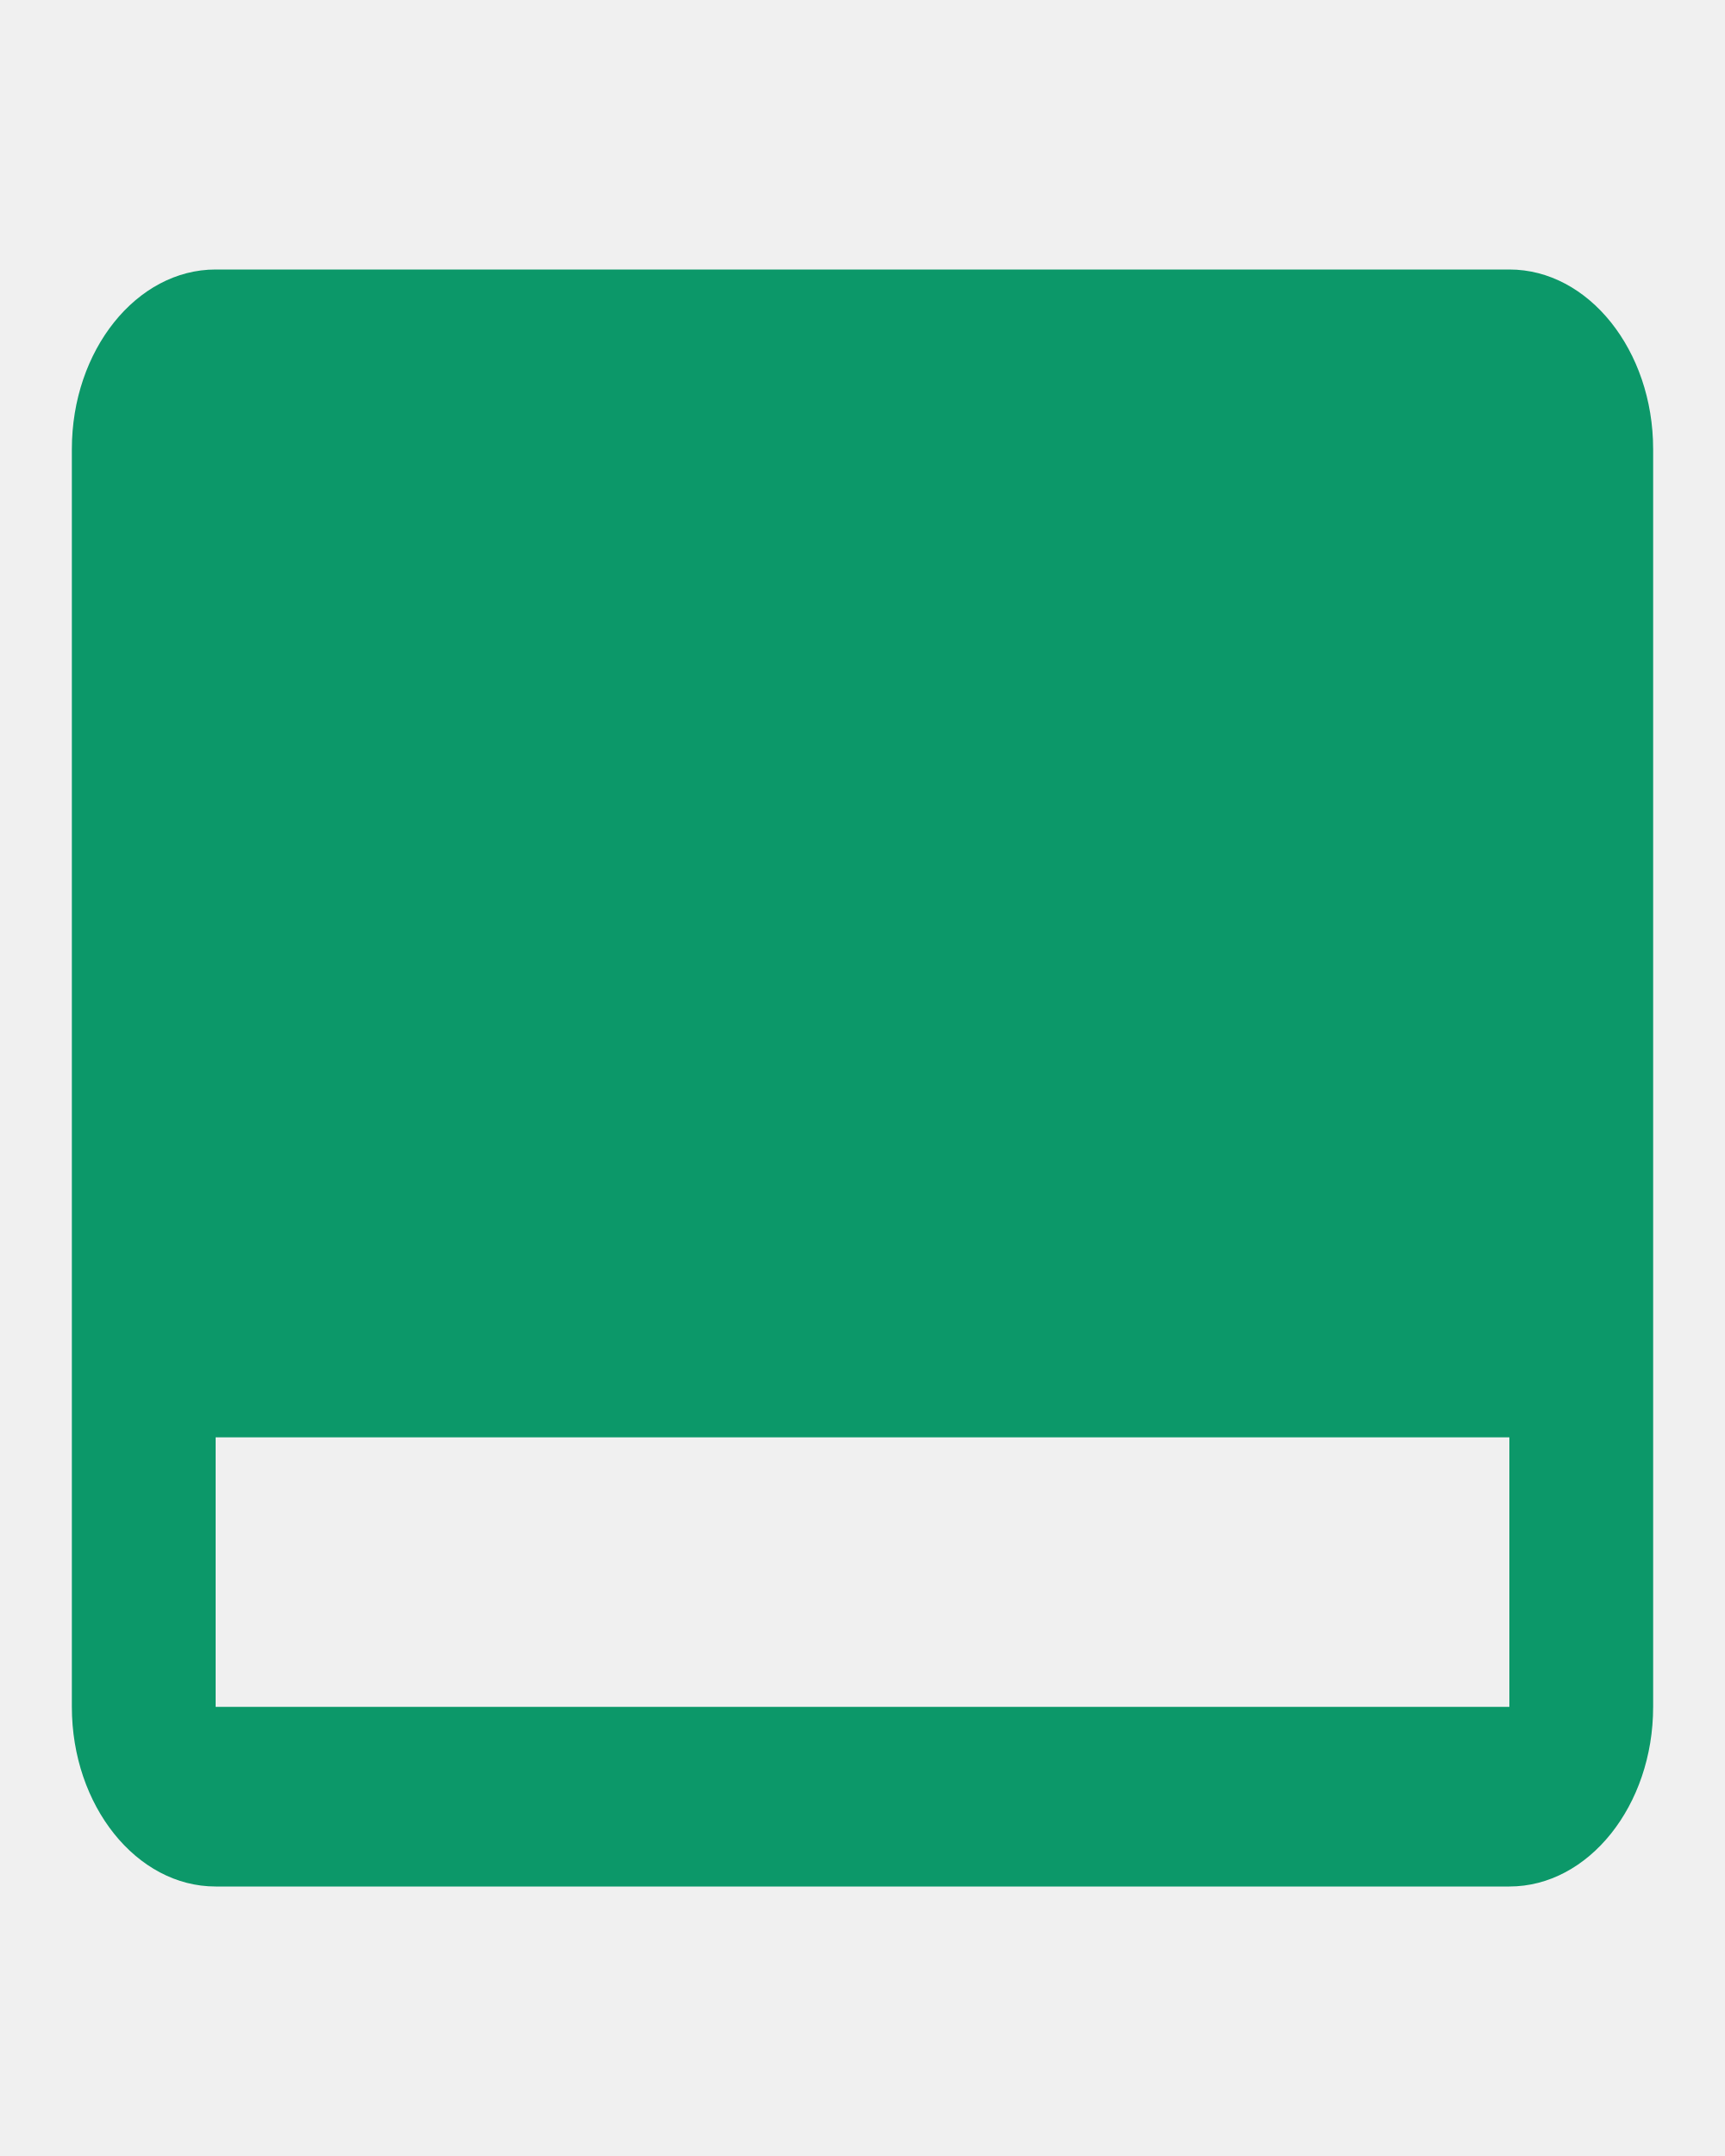
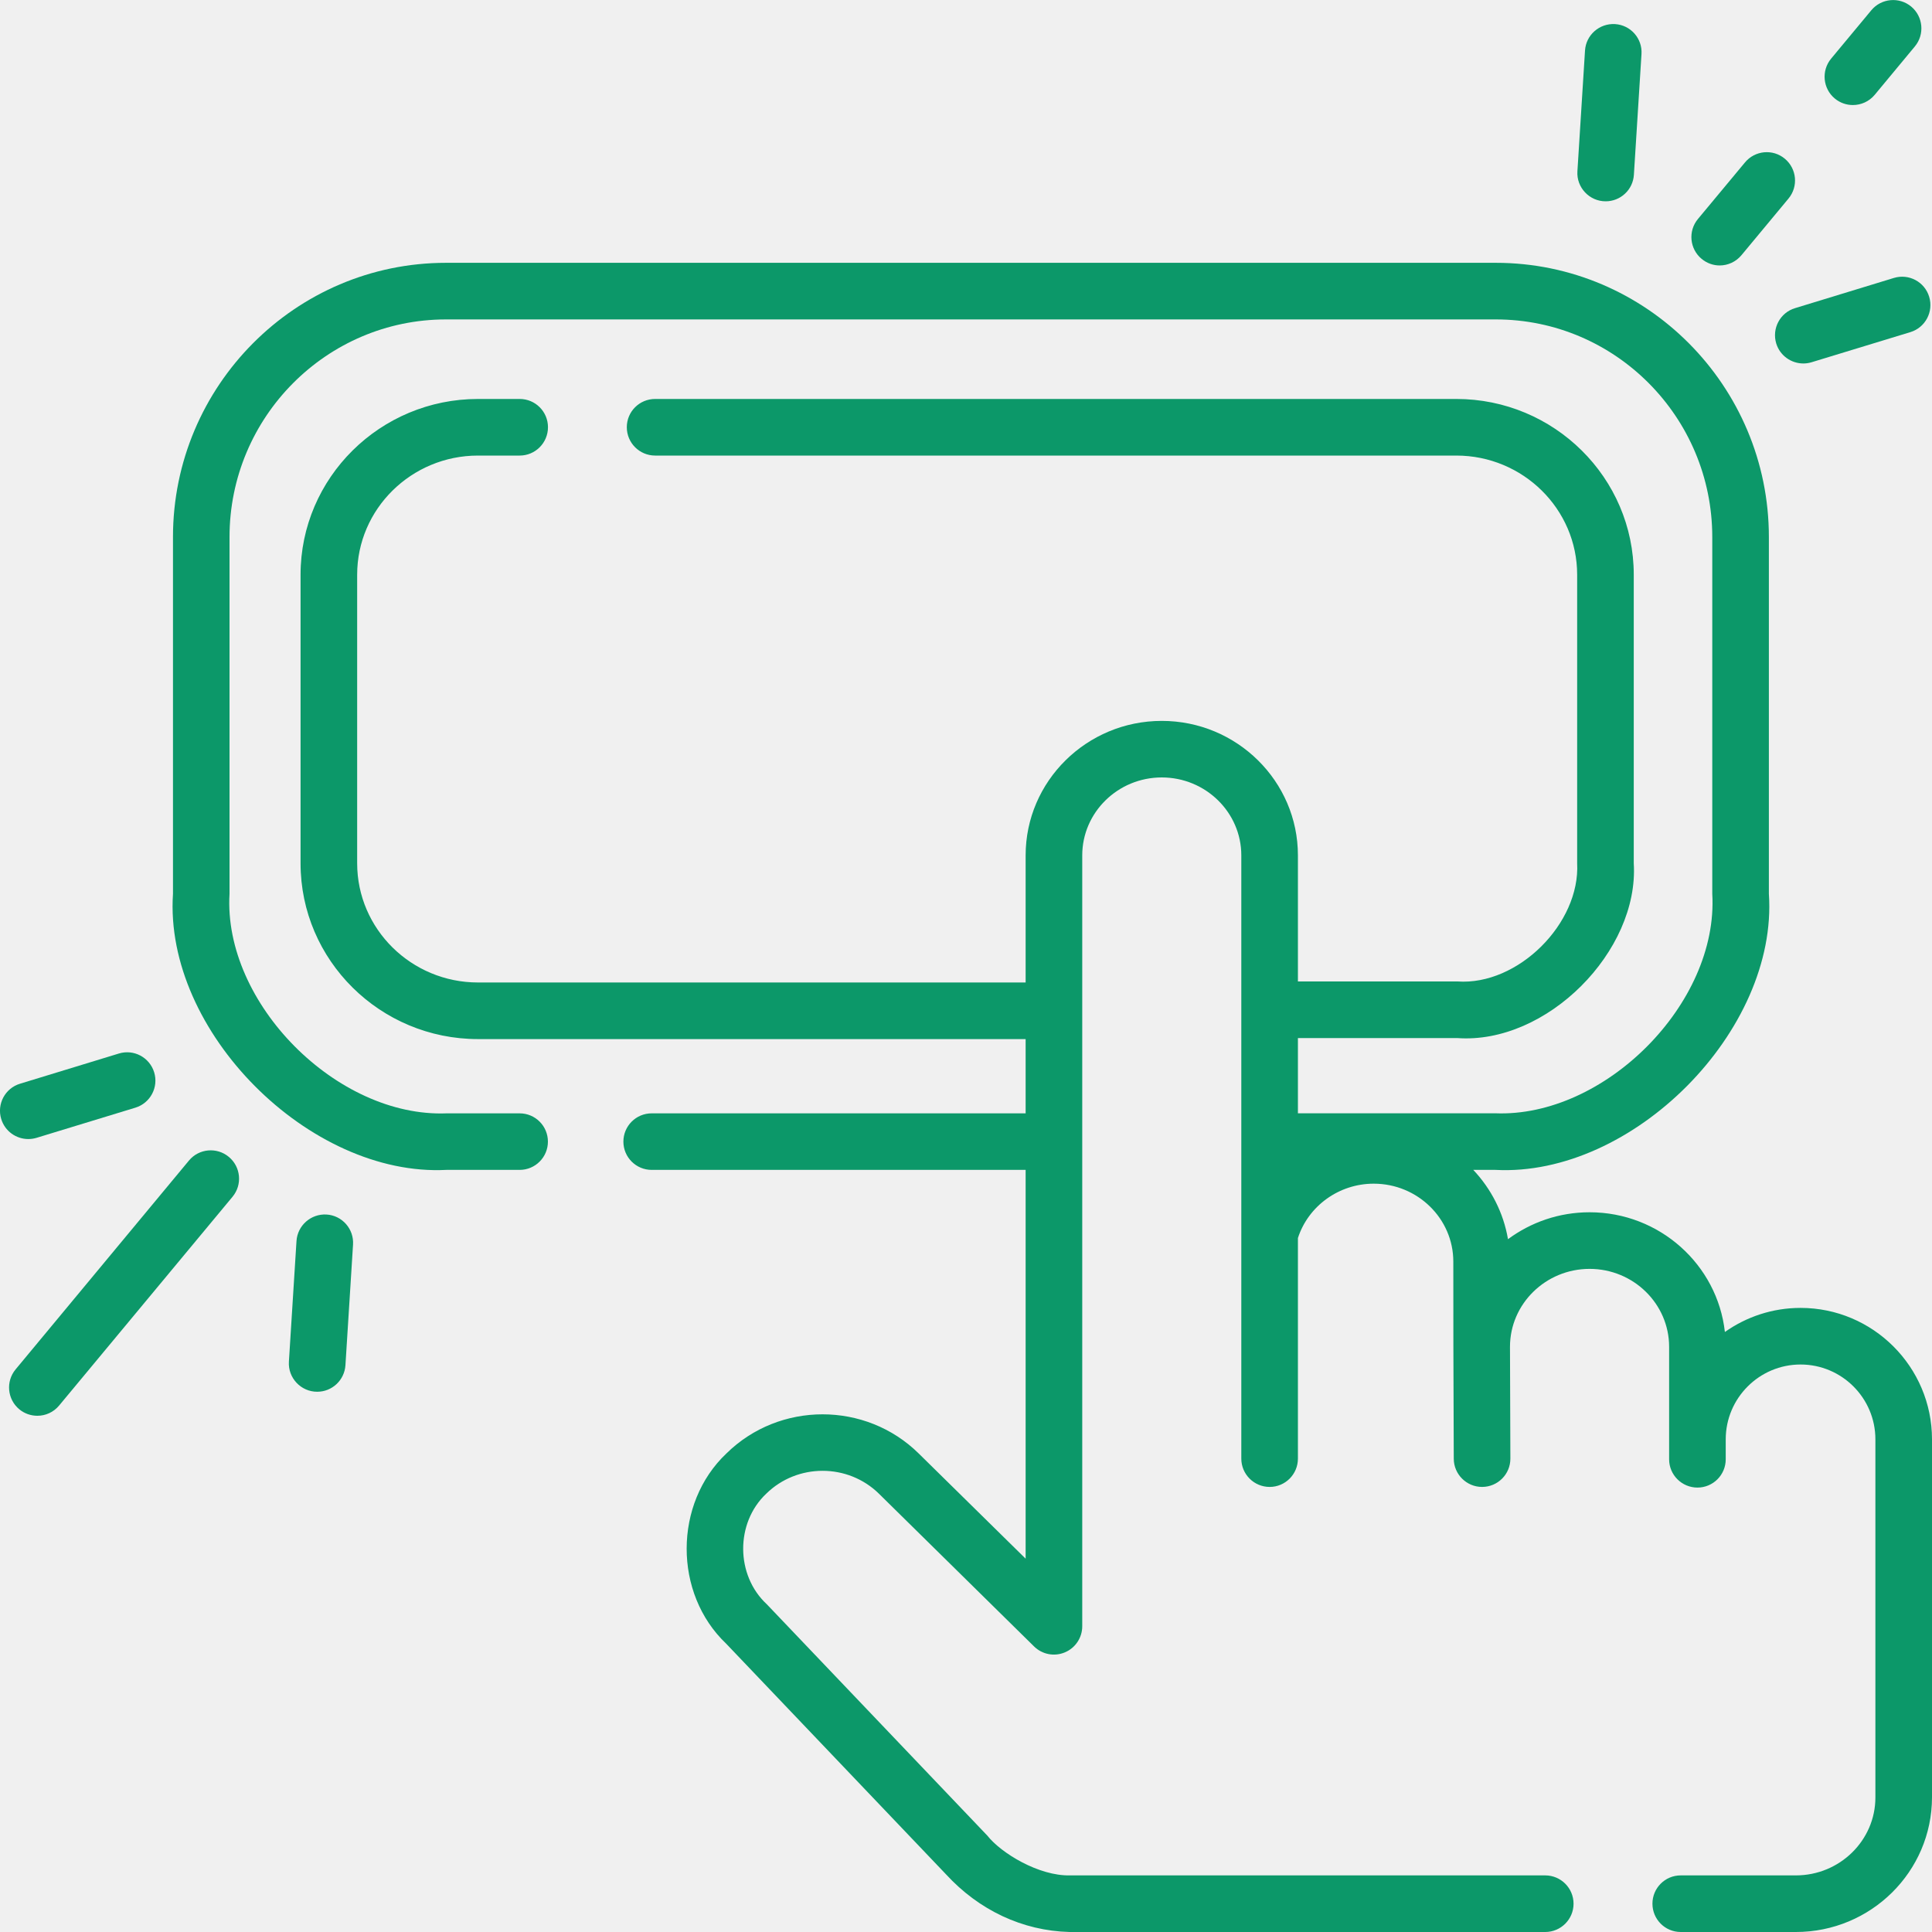
- <svg xmlns="http://www.w3.org/2000/svg" width="32" height="40" viewBox="0 0 32 40" fill="none">
-   <path d="M28 5H4C2.533 5 1.333 6.5 1.333 8.333V31.667C1.333 33.5 2.533 35 4 35H28C29.467 35 30.667 33.5 30.667 31.667V8.333C30.667 6.5 29.467 5 28 5ZM28 31.667H4V26.667H28V31.667Z" fill="#0C9869" />
+ <svg xmlns="http://www.w3.org/2000/svg" width="30" height="30" viewBox="0 0 30 30" fill="none">
+   <g clip-path="url(#clip0)">
+     <path d="M24.933 3.126C25.163 3.126 25.357 2.947 25.371 2.714L25.489 0.84C25.505 0.598 25.321 0.389 25.078 0.374C24.836 0.36 24.627 0.543 24.612 0.785L24.494 2.659C24.477 2.911 24.681 3.127 24.933 3.126V3.126Z" fill="#0C9869" />
+     <path d="M28.491 1.53C28.573 1.598 28.672 1.631 28.771 1.631C28.898 1.631 29.023 1.577 29.11 1.473L29.734 0.721C29.889 0.534 29.863 0.257 29.677 0.102C29.49 -0.053 29.213 -0.027 29.058 0.159L28.433 0.911C28.279 1.098 28.304 1.375 28.491 1.53V1.53Z" fill="#0C9869" />
+     <path d="M26.423 4.02C26.505 4.088 26.604 4.122 26.703 4.122C26.829 4.122 26.954 4.067 27.041 3.963L27.772 3.083C27.927 2.896 27.901 2.619 27.714 2.464C27.528 2.309 27.251 2.335 27.096 2.522L26.365 3.401C26.21 3.588 26.236 3.865 26.423 4.02Z" fill="#0C9869" />
+     <path d="M27.581 5.333C27.639 5.522 27.813 5.644 28.002 5.644C28.044 5.644 28.087 5.638 28.13 5.625L29.665 5.157C29.897 5.086 30.027 4.84 29.956 4.608C29.886 4.376 29.64 4.245 29.408 4.316L27.873 4.785C27.641 4.855 27.511 5.101 27.581 5.333Z" fill="#0C9869" />
+     <path d="M5.071 18.859C4.829 18.845 4.62 19.028 4.604 19.27L4.486 21.144C4.47 21.396 4.673 21.612 4.926 21.611C5.156 21.611 5.349 21.432 5.364 21.199L5.482 19.325C5.497 19.083 5.313 18.874 5.071 18.859V18.859Z" fill="#0C9869" />
+     <path d="M3.553 17.964C3.367 17.809 3.089 17.834 2.934 18.021L0.242 21.264C0.087 21.451 0.113 21.728 0.299 21.883C0.381 21.951 0.481 21.984 0.58 21.984C0.706 21.984 0.831 21.93 0.918 21.825L3.611 18.583C3.766 18.396 3.74 18.119 3.553 17.964Z" fill="#0C9869" />
+     <path d="M0.568 17.668L2.102 17.2C2.334 17.129 2.465 16.883 2.394 16.651C2.323 16.419 2.078 16.288 1.846 16.359L0.311 16.828C0.079 16.898 -0.052 17.144 0.019 17.376C0.077 17.566 0.251 17.687 0.439 17.687C0.482 17.687 0.525 17.681 0.568 17.668V17.668Z" fill="#0C9869" />
+     <path d="M27.959 20.309C27.522 20.309 27.117 20.448 26.784 20.683C26.668 19.639 25.77 18.824 24.683 18.824C24.208 18.824 23.77 18.98 23.416 19.242C23.346 18.83 23.153 18.459 22.877 18.166H23.221C25.35 18.278 27.613 16.006 27.467 13.879V8.339C27.467 5.991 25.565 4.081 23.227 4.081H6.926C4.588 4.081 2.686 5.991 2.686 8.339V13.88C2.544 16.019 4.808 18.276 6.932 18.166H8.069C8.311 18.166 8.508 17.97 8.508 17.727C8.508 17.484 8.311 17.288 8.069 17.288H6.936C5.232 17.356 3.463 15.576 3.564 13.879V8.339C3.564 6.476 5.072 4.96 6.926 4.96H23.227C25.081 4.96 26.588 6.476 26.588 8.339V13.878C26.689 15.585 24.912 17.356 23.216 17.287H20.154V16.119H22.627C24.019 16.221 25.454 14.768 25.369 13.405V8.924C25.369 7.419 24.133 6.195 22.613 6.195H10.173C9.93 6.195 9.733 6.391 9.733 6.634C9.733 6.877 9.93 7.074 10.173 7.074H22.613C23.648 7.074 24.49 7.904 24.49 8.924V13.403C24.54 14.34 23.57 15.306 22.631 15.24H20.154V13.282C20.154 12.131 19.206 11.194 18.04 11.194C16.874 11.194 15.926 12.131 15.926 13.282V15.256H7.423C6.388 15.256 5.546 14.426 5.546 13.405V8.924C5.546 7.904 6.388 7.074 7.423 7.074H8.07C8.312 7.074 8.509 6.877 8.509 6.634C8.509 6.391 8.312 6.195 8.07 6.195H7.423C5.903 6.195 4.667 7.419 4.667 8.924V13.405C4.667 14.911 5.903 16.135 7.423 16.135H15.926V17.288H10.119C9.877 17.288 9.68 17.484 9.68 17.727C9.68 17.97 9.877 18.166 10.119 18.166H15.926V24.203L14.265 22.569C13.443 21.759 12.103 21.759 11.28 22.569C10.459 23.345 10.456 24.744 11.275 25.522L14.692 29.107C15.199 29.658 15.874 29.981 16.607 30H23.994C24.237 30 24.434 29.803 24.434 29.561C24.434 29.318 24.237 29.121 23.994 29.121H16.615C16.131 29.132 15.546 28.776 15.331 28.503L11.907 24.911C11.422 24.462 11.417 23.649 11.897 23.195C12.38 22.72 13.166 22.72 13.649 23.195L16.057 25.566C16.183 25.69 16.371 25.727 16.535 25.658C16.698 25.59 16.805 25.43 16.805 25.253C16.805 22.403 16.805 16.065 16.805 13.282C16.805 12.615 17.359 12.072 18.04 12.072C18.721 12.072 19.275 12.615 19.275 13.282V22.649C19.275 22.892 19.472 23.089 19.715 23.089C19.958 23.089 20.154 22.892 20.154 22.649V19.224C20.316 18.725 20.792 18.38 21.331 18.38C22.012 18.38 22.567 18.922 22.567 19.59L22.568 20.913V20.914V20.914L22.574 22.651C22.575 22.893 22.772 23.089 23.014 23.089H23.015C23.258 23.088 23.454 22.891 23.453 22.648L23.447 20.913C23.447 20.246 24.002 19.703 24.683 19.703C25.364 19.703 25.918 20.246 25.918 20.913V22.35V22.66C25.918 22.902 26.115 23.099 26.358 23.099C26.601 23.099 26.797 22.902 26.797 22.66V22.35C26.797 21.709 27.319 21.188 27.959 21.188C28.6 21.188 29.121 21.709 29.121 22.35C29.122 23.422 29.12 26.805 29.121 27.911C29.121 28.578 28.567 29.121 27.886 29.121H26.098C25.855 29.121 25.659 29.318 25.659 29.56C25.659 29.803 25.855 30 26.098 30H27.886C29.051 30 30 29.063 30 27.907C29.999 26.795 30 23.422 30 22.35C30 21.225 29.084 20.309 27.959 20.309V20.309Z" fill="#0C9869" />
+   </g>
+   <defs>
+     <clipPath id="clip0">
+       <rect width="30" height="30" fill="white" />
+     </clipPath>
+   </defs>
</svg>
